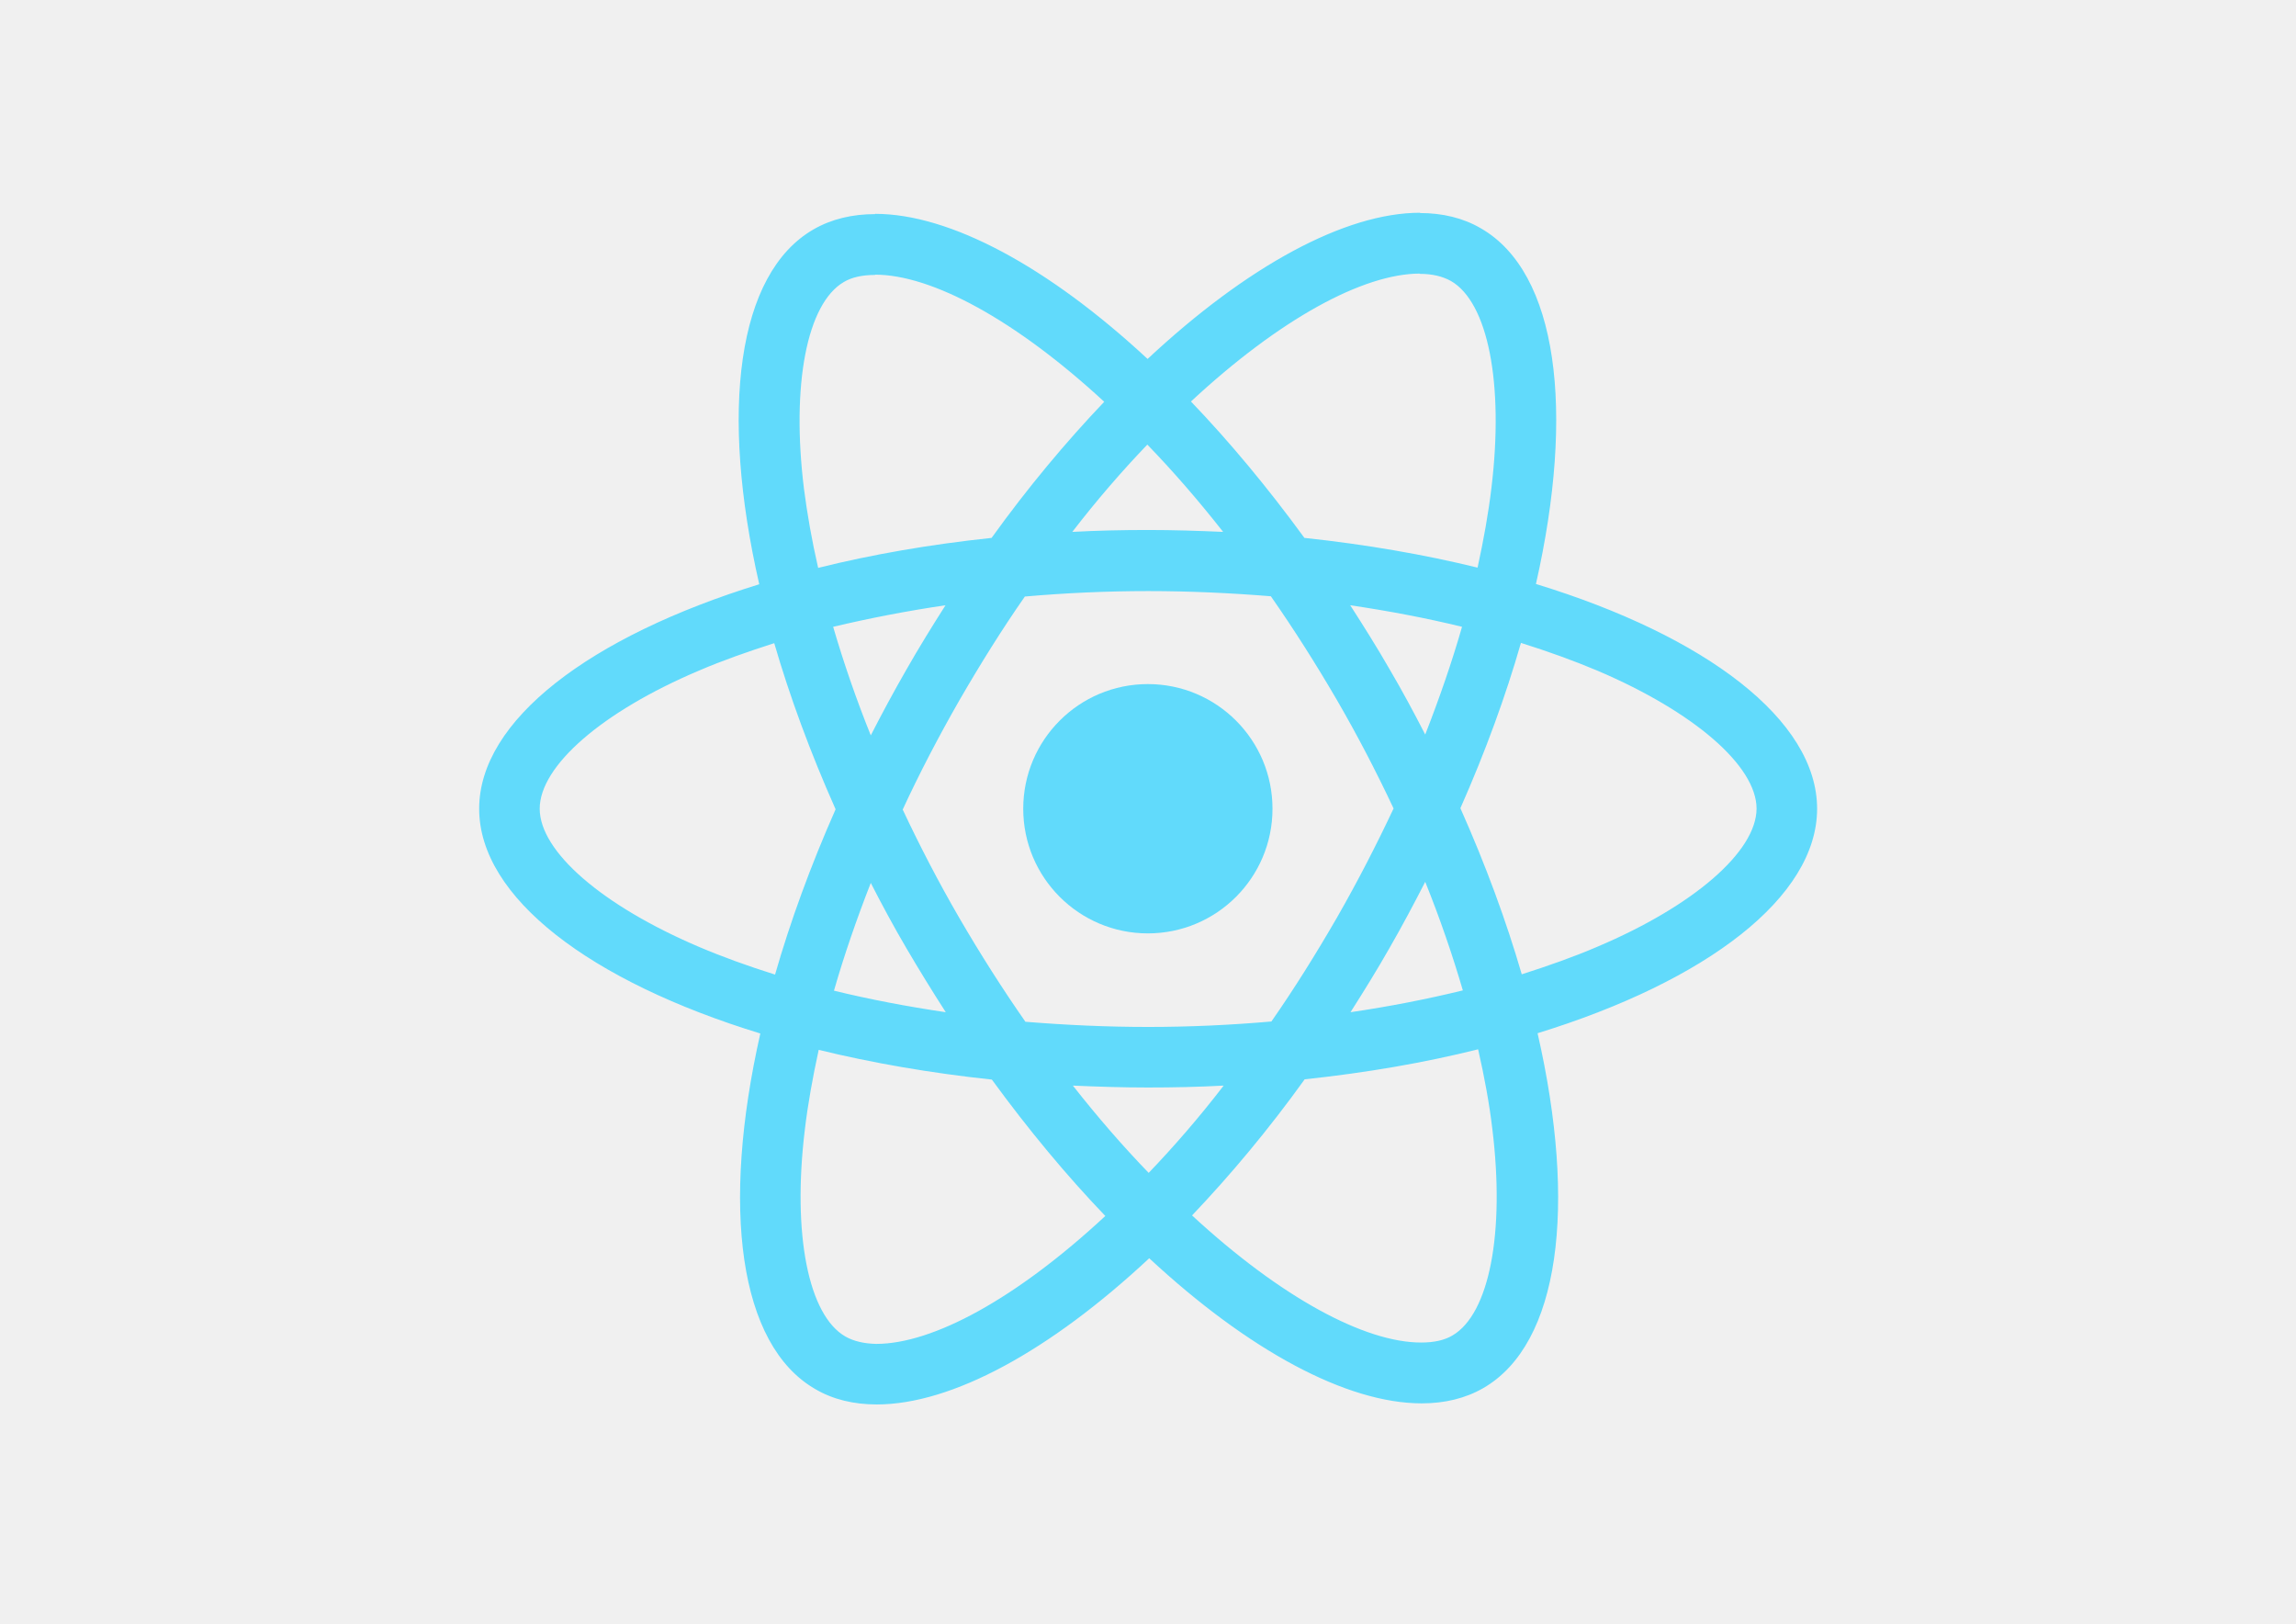
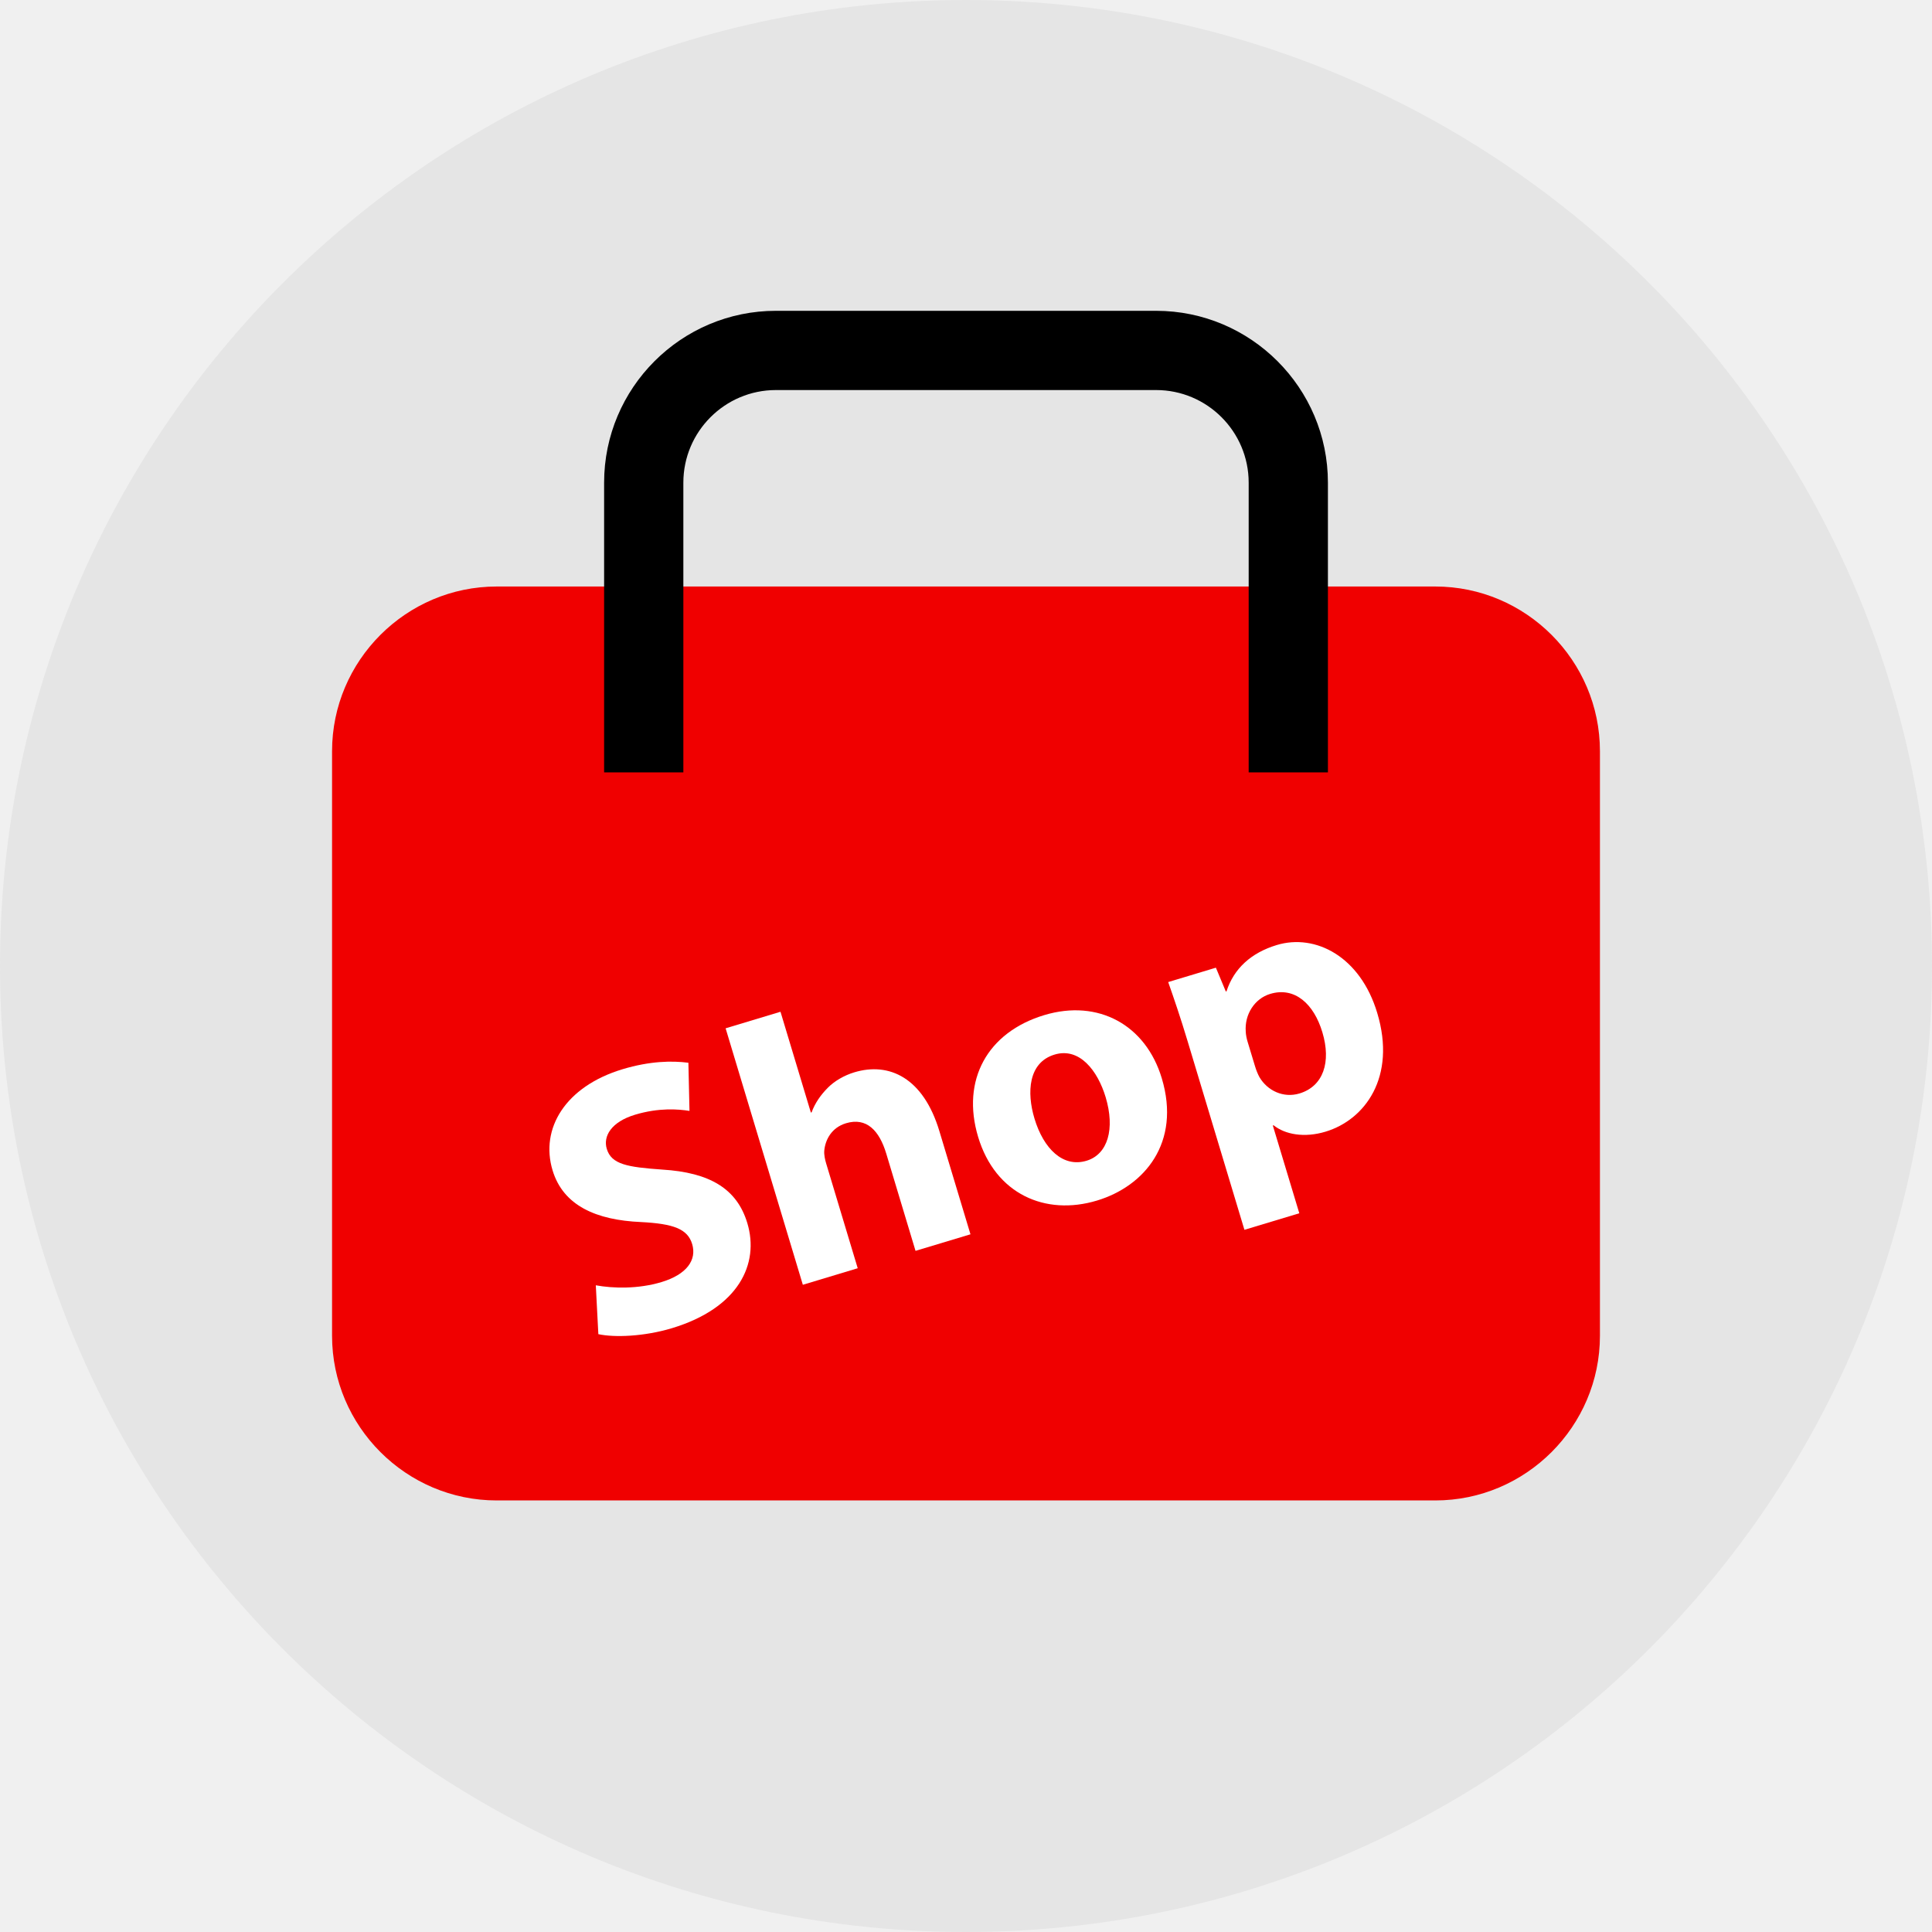
- <svg xmlns="http://www.w3.org/2000/svg" viewBox="0 0 841.9 595.3">
-   <g fill="#61DAFB">
-     <path d="M666.3 296.5c0-32.5-40.7-63.3-103.1-82.4 14.4-63.6 8-114.2-20.2-130.4-6.5-3.8-14.1-5.6-22.4-5.6v22.3c4.6 0 8.3.9 11.4 2.6 13.6 7.8 19.5 37.5 14.9 75.7-1.1 9.4-2.9 19.3-5.1 29.4-19.6-4.8-41-8.5-63.5-10.9-13.5-18.5-27.5-35.3-41.6-50 32.6-30.3 63.2-46.9 84-46.9V78c-27.5 0-63.5 19.6-99.9 53.6-36.4-33.8-72.4-53.2-99.9-53.2v22.3c20.7 0 51.4 16.5 84 46.6-14 14.7-28 31.4-41.3 49.9-22.6 2.4-44 6.1-63.6 11-2.3-10-4-19.7-5.2-29-4.7-38.2 1.1-67.9 14.6-75.8 3-1.8 6.9-2.6 11.5-2.6V78.5c-8.4 0-16 1.8-22.6 5.6-28.1 16.2-34.4 66.7-19.9 130.1-62.2 19.2-102.7 49.9-102.7 82.3 0 32.5 40.7 63.3 103.1 82.4-14.4 63.6-8 114.2 20.2 130.4 6.5 3.8 14.1 5.6 22.5 5.6 27.5 0 63.5-19.6 99.9-53.6 36.4 33.8 72.4 53.2 99.9 53.2 8.4 0 16-1.8 22.6-5.6 28.1-16.2 34.4-66.7 19.9-130.1 62-19.1 102.5-49.9 102.5-82.3zm-130.2-66.7c-3.7 12.9-8.3 26.2-13.5 39.5-4.1-8-8.4-16-13.1-24-4.6-8-9.5-15.8-14.4-23.4 14.2 2.1 27.9 4.7 41 7.9zm-45.8 106.5c-7.8 13.5-15.8 26.3-24.1 38.2-14.9 1.3-30 2-45.2 2-15.1 0-30.2-.7-45-1.9-8.3-11.9-16.4-24.6-24.2-38-7.6-13.1-14.5-26.4-20.8-39.8 6.2-13.4 13.2-26.8 20.7-39.9 7.8-13.5 15.8-26.3 24.1-38.2 14.9-1.3 30-2 45.2-2 15.1 0 30.2.7 45 1.9 8.3 11.9 16.4 24.6 24.2 38 7.6 13.1 14.5 26.4 20.8 39.8-6.3 13.4-13.2 26.8-20.7 39.9zm32.3-13c5.4 13.4 10 26.8 13.8 39.8-13.1 3.2-26.9 5.9-41.2 8 4.9-7.7 9.8-15.6 14.4-23.7 4.6-8 8.9-16.1 13-24.1zM421.2 430c-9.3-9.6-18.6-20.3-27.8-32 9 .4 18.2.7 27.5.7 9.4 0 18.7-.2 27.8-.7-9 11.7-18.3 22.4-27.5 32zm-74.4-58.9c-14.2-2.1-27.9-4.7-41-7.9 3.7-12.9 8.3-26.2 13.5-39.5 4.1 8 8.4 16 13.1 24 4.7 8 9.5 15.8 14.4 23.4zM420.7 163c9.3 9.6 18.6 20.3 27.8 32-9-.4-18.2-.7-27.5-.7-9.4 0-18.7.2-27.8.7 9-11.7 18.3-22.4 27.5-32zm-74 58.9c-4.9 7.7-9.8 15.6-14.4 23.7-4.6 8-8.9 16-13 24-5.4-13.4-10-26.8-13.8-39.8 13.1-3.1 26.9-5.8 41.2-7.9zm-90.5 125.2c-35.4-15.1-58.3-34.9-58.3-50.6 0-15.7 22.9-35.6 58.3-50.6 8.6-3.7 18-7 27.7-10.1 5.7 19.6 13.2 40 22.5 60.9-9.2 20.8-16.6 41.1-22.2 60.6-9.9-3.1-19.3-6.5-28-10.2zM310 490c-13.6-7.8-19.5-37.5-14.9-75.7 1.1-9.4 2.9-19.3 5.1-29.4 19.6 4.8 41 8.5 63.5 10.9 13.5 18.5 27.5 35.3 41.6 50-32.6 30.3-63.2 46.9-84 46.9-4.5-.1-8.3-1-11.3-2.7zm237.2-76.2c4.7 38.2-1.1 67.9-14.6 75.8-3 1.8-6.9 2.6-11.5 2.6-20.7 0-51.4-16.5-84-46.6 14-14.7 28-31.4 41.3-49.9 22.6-2.4 44-6.1 63.6-11 2.3 10.1 4.1 19.8 5.2 29.1zm38.5-66.7c-8.6 3.7-18 7-27.7 10.1-5.7-19.6-13.2-40-22.5-60.9 9.2-20.8 16.6-41.1 22.2-60.6 9.9 3.1 19.3 6.5 28.1 10.2 35.4 15.1 58.3 34.9 58.3 50.6-.1 15.7-23 35.6-58.4 50.6zM320.8 78.4z" />
-     <circle cx="420.9" cy="296.5" r="45.7" />
-     <path d="M520.5 78.1z" />
+ <svg xmlns="http://www.w3.org/2000/svg" height="800px" width="800px" version="1.1" id="Layer_1" viewBox="0 0 512 512" xml:space="preserve">
+   <path style="fill:#E5E5E5;" d="M256,0C114.616,0,0,114.616,0,256s114.616,256,256,256s256-114.616,256-256S397.384,0,256,0z" />
+   <path style="fill:#F00000;" d="M380.368,397.632H131.632C107.632,397.632,88,378,88,354V199.064c0-24,19.632-43.632,43.632-43.632  h248.736c24,0,43.632,19.632,43.632,43.632V354C424,378,404.368,397.632,380.368,397.632z" />
+   <path d="M351.912,204.696h-21v-76.784c0-13.536-11-24.544-24.536-24.544H205.632c-13.536,0-24.536,11.016-24.536,24.544v76.784h-21  v-76.784c0-25.112,20.424-45.544,45.536-45.544h100.744c25.112,0,45.536,20.44,45.536,45.544  C351.912,127.912,351.912,204.696,351.912,204.696z" />
+   <g>
+     <path style="fill:#FFFFFF;" d="M157.896,340.616c4.536,0.832,11.168,1.024,17.392-0.848c6.704-2.016,9.408-5.856,8.144-10.08   c-1.208-4.016-4.96-5.384-13.552-5.832c-11.848-0.504-20.624-4.336-23.448-13.72c-3.32-11.008,3.336-22.192,18.552-26.784   c7.272-2.184,13.096-2.272,17.448-1.712l0.288,12.76c-2.96-0.472-8.104-0.888-14.416,1.008c-6.32,1.904-8.512,5.696-7.504,9.048   c1.24,4.12,5.424,4.84,14.704,5.496c12.656,0.776,19.808,5.104,22.544,14.184c3.256,10.824-2.304,22.52-20.008,27.856   c-7.376,2.216-15.224,2.496-19.472,1.576L157.896,340.616z" />
+     <path style="fill:#FFFFFF;" d="M192.296,272.512l14.544-4.384l8.048,26.712l0.192-0.056c0.92-2.472,2.376-4.576,4.296-6.512   c1.768-1.792,4.344-3.288,7.024-4.096c9.28-2.8,18.296,1.48,22.536,15.552l8.248,27.376l-14.56,4.384l-7.752-25.752   c-1.84-6.128-5.216-9.704-10.672-8.064c-3.832,1.16-5.488,4.36-5.76,7.264c-0.088,1.072,0.184,2.344,0.504,3.4l8.36,27.76   l-14.544,4.384L192.296,272.512z" />
+     <path style="fill:#FFFFFF;" d="M307.88,285.736c5.16,17.136-4.632,28.648-17.168,32.424c-13.688,4.128-26.928-1.704-31.488-16.832   s2.488-27.792,17.512-32.312C291.104,264.688,303.64,271.664,307.88,285.736z M274.144,296.424   c2.424,8.048,7.584,13.064,13.808,11.184c5.648-1.704,7.584-8.456,5.048-16.872c-2.104-6.984-6.912-13.256-13.52-11.264   C272.488,281.568,272.064,289.52,274.144,296.424z" />
+     <path style="fill:#FFFFFF;" d="M314.704,275.848c-1.84-6.128-3.624-11.336-5.12-15.592l12.64-3.808l2.632,6.312l0.184-0.056   c1.944-6.024,6.528-10.216,13.328-12.264c10.24-3.088,22.12,3.048,26.608,17.984c5.136,17.04-3.256,28.336-13.696,31.48   c-5.648,1.704-10.744,0.736-13.768-1.696l-0.2,0.064l7.016,23.256l-14.544,4.384L314.704,275.848z M332.568,282.48   c0.344,1.152,0.76,2.168,1.2,2.976c2.144,3.64,6.392,5.592,10.6,4.328c6.32-1.904,8.464-8.296,6.072-16.232   c-2.248-7.488-7.296-12.12-13.816-10.16c-4.112,1.232-6.832,5.408-6.488,10c0.032,0.824,0.224,1.816,0.488,2.672L332.568,282.48z" />
  </g>
</svg>
